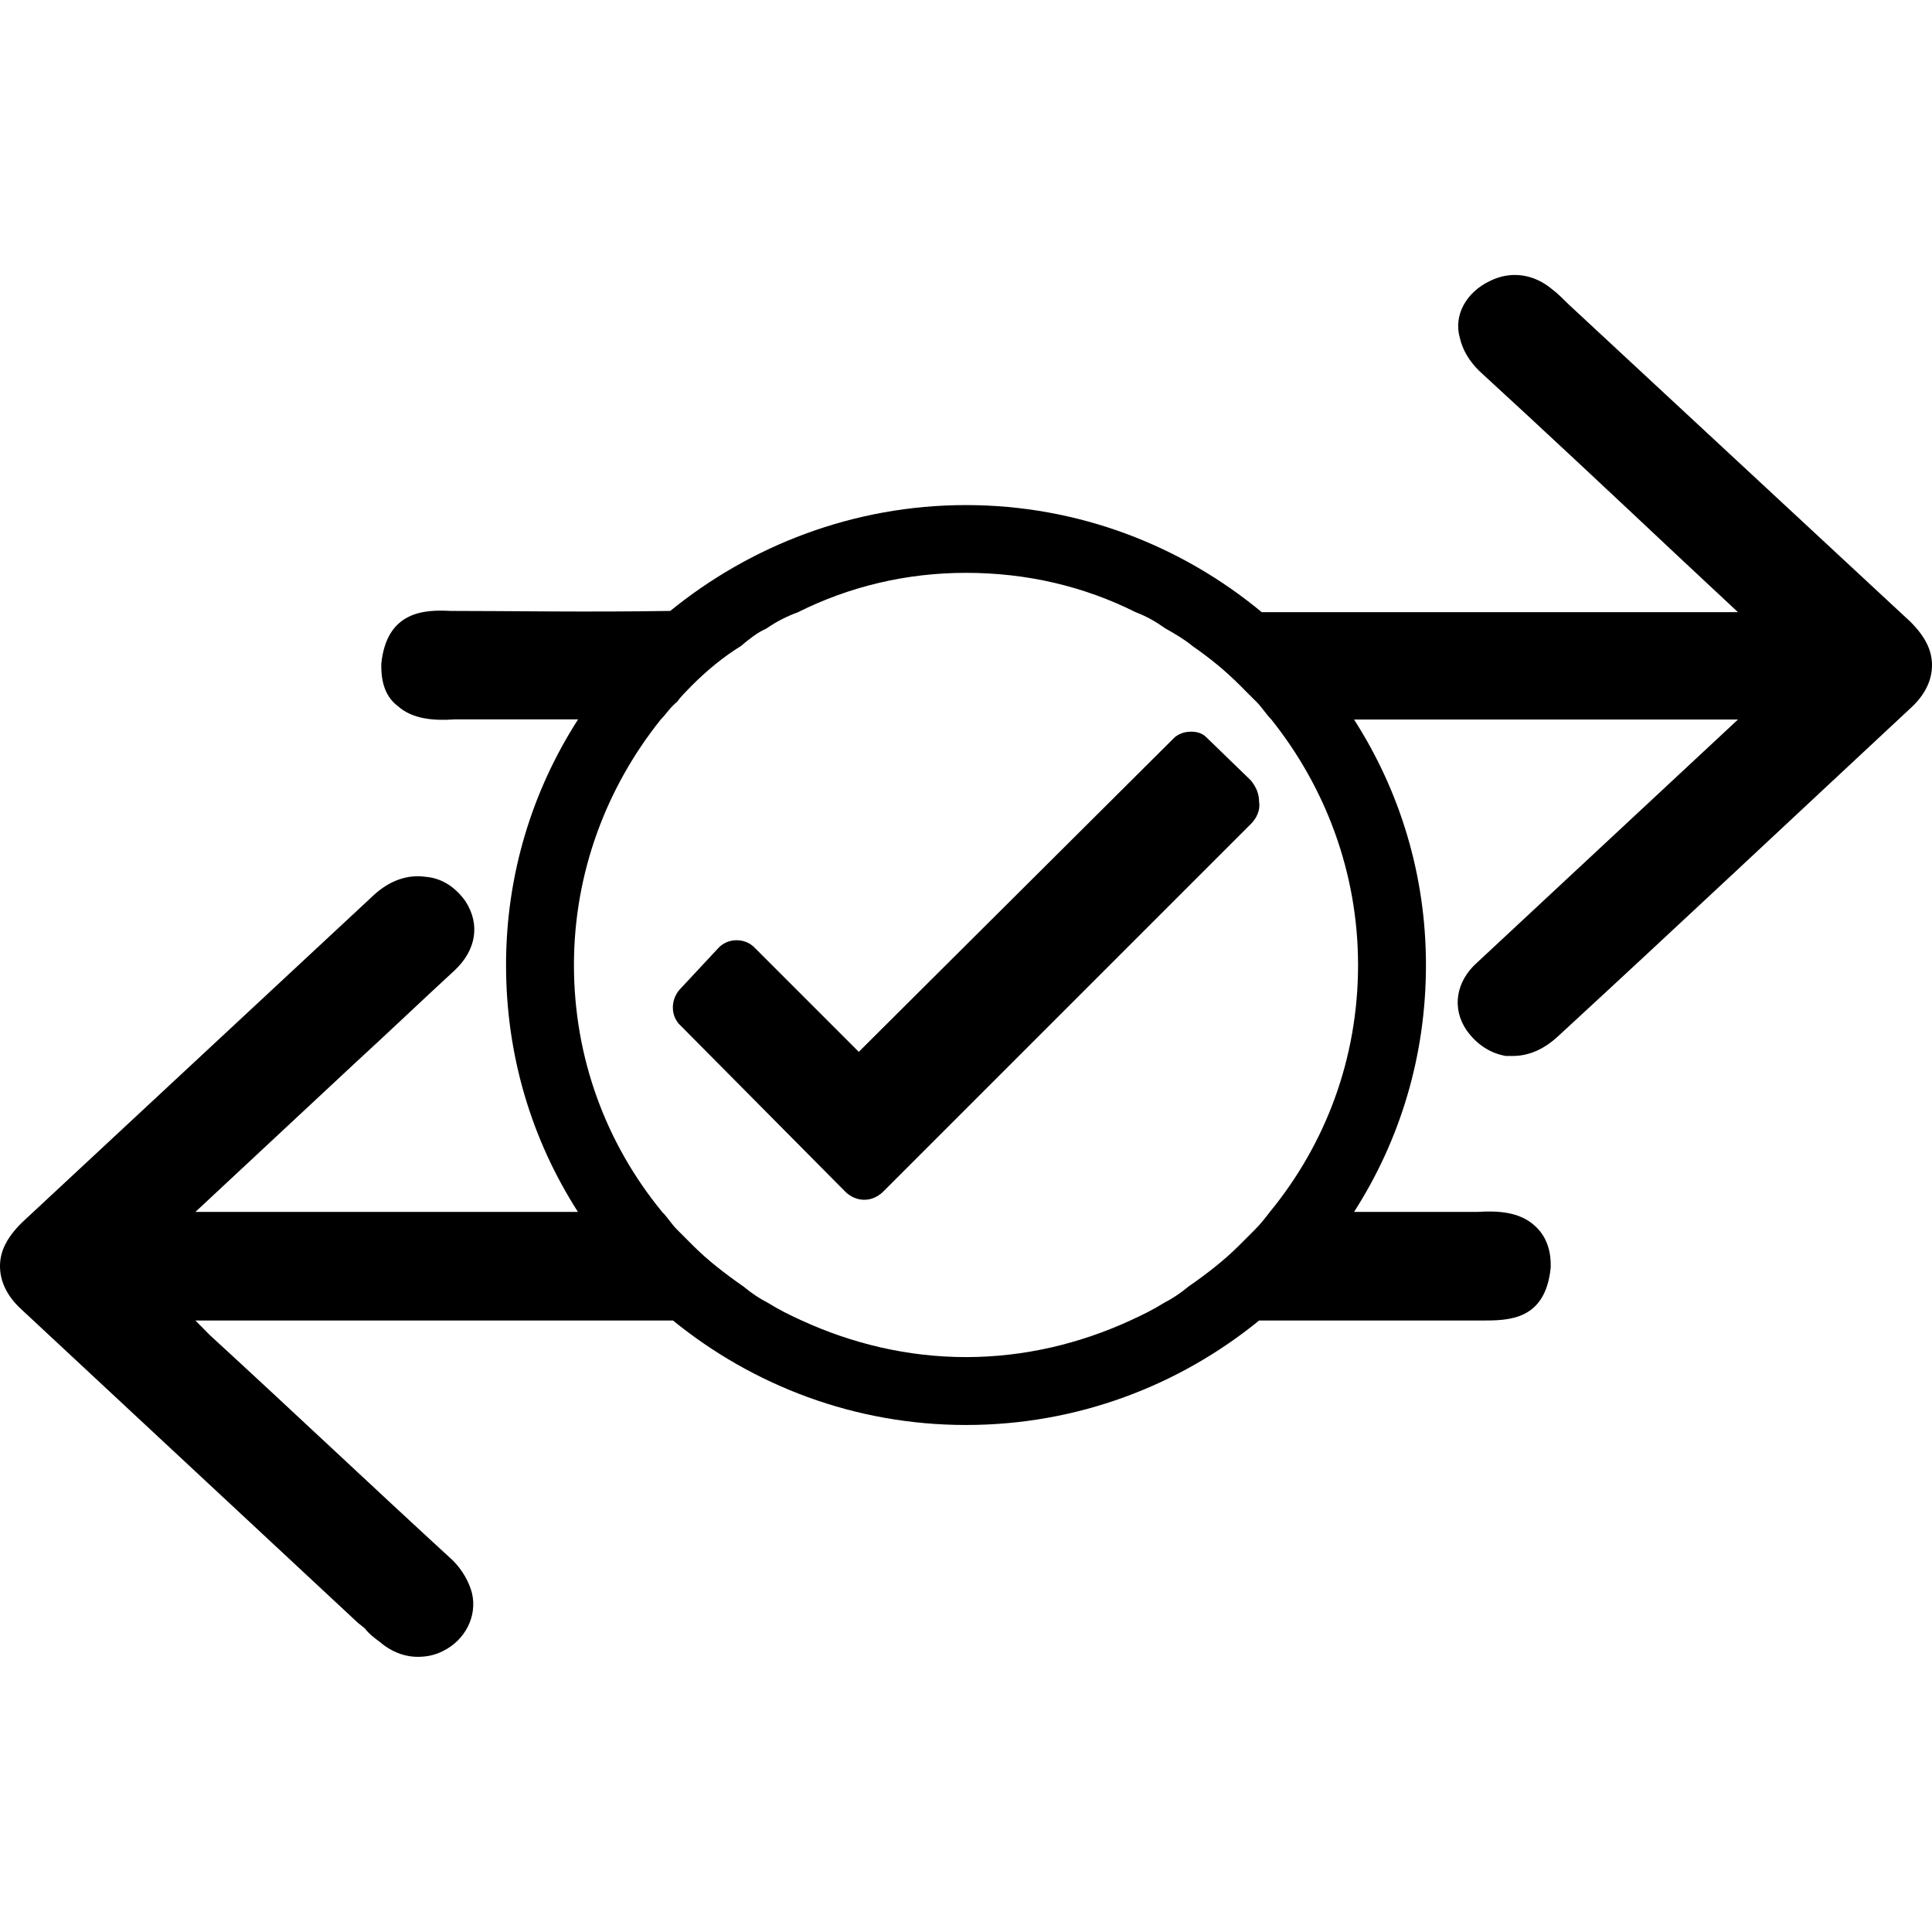
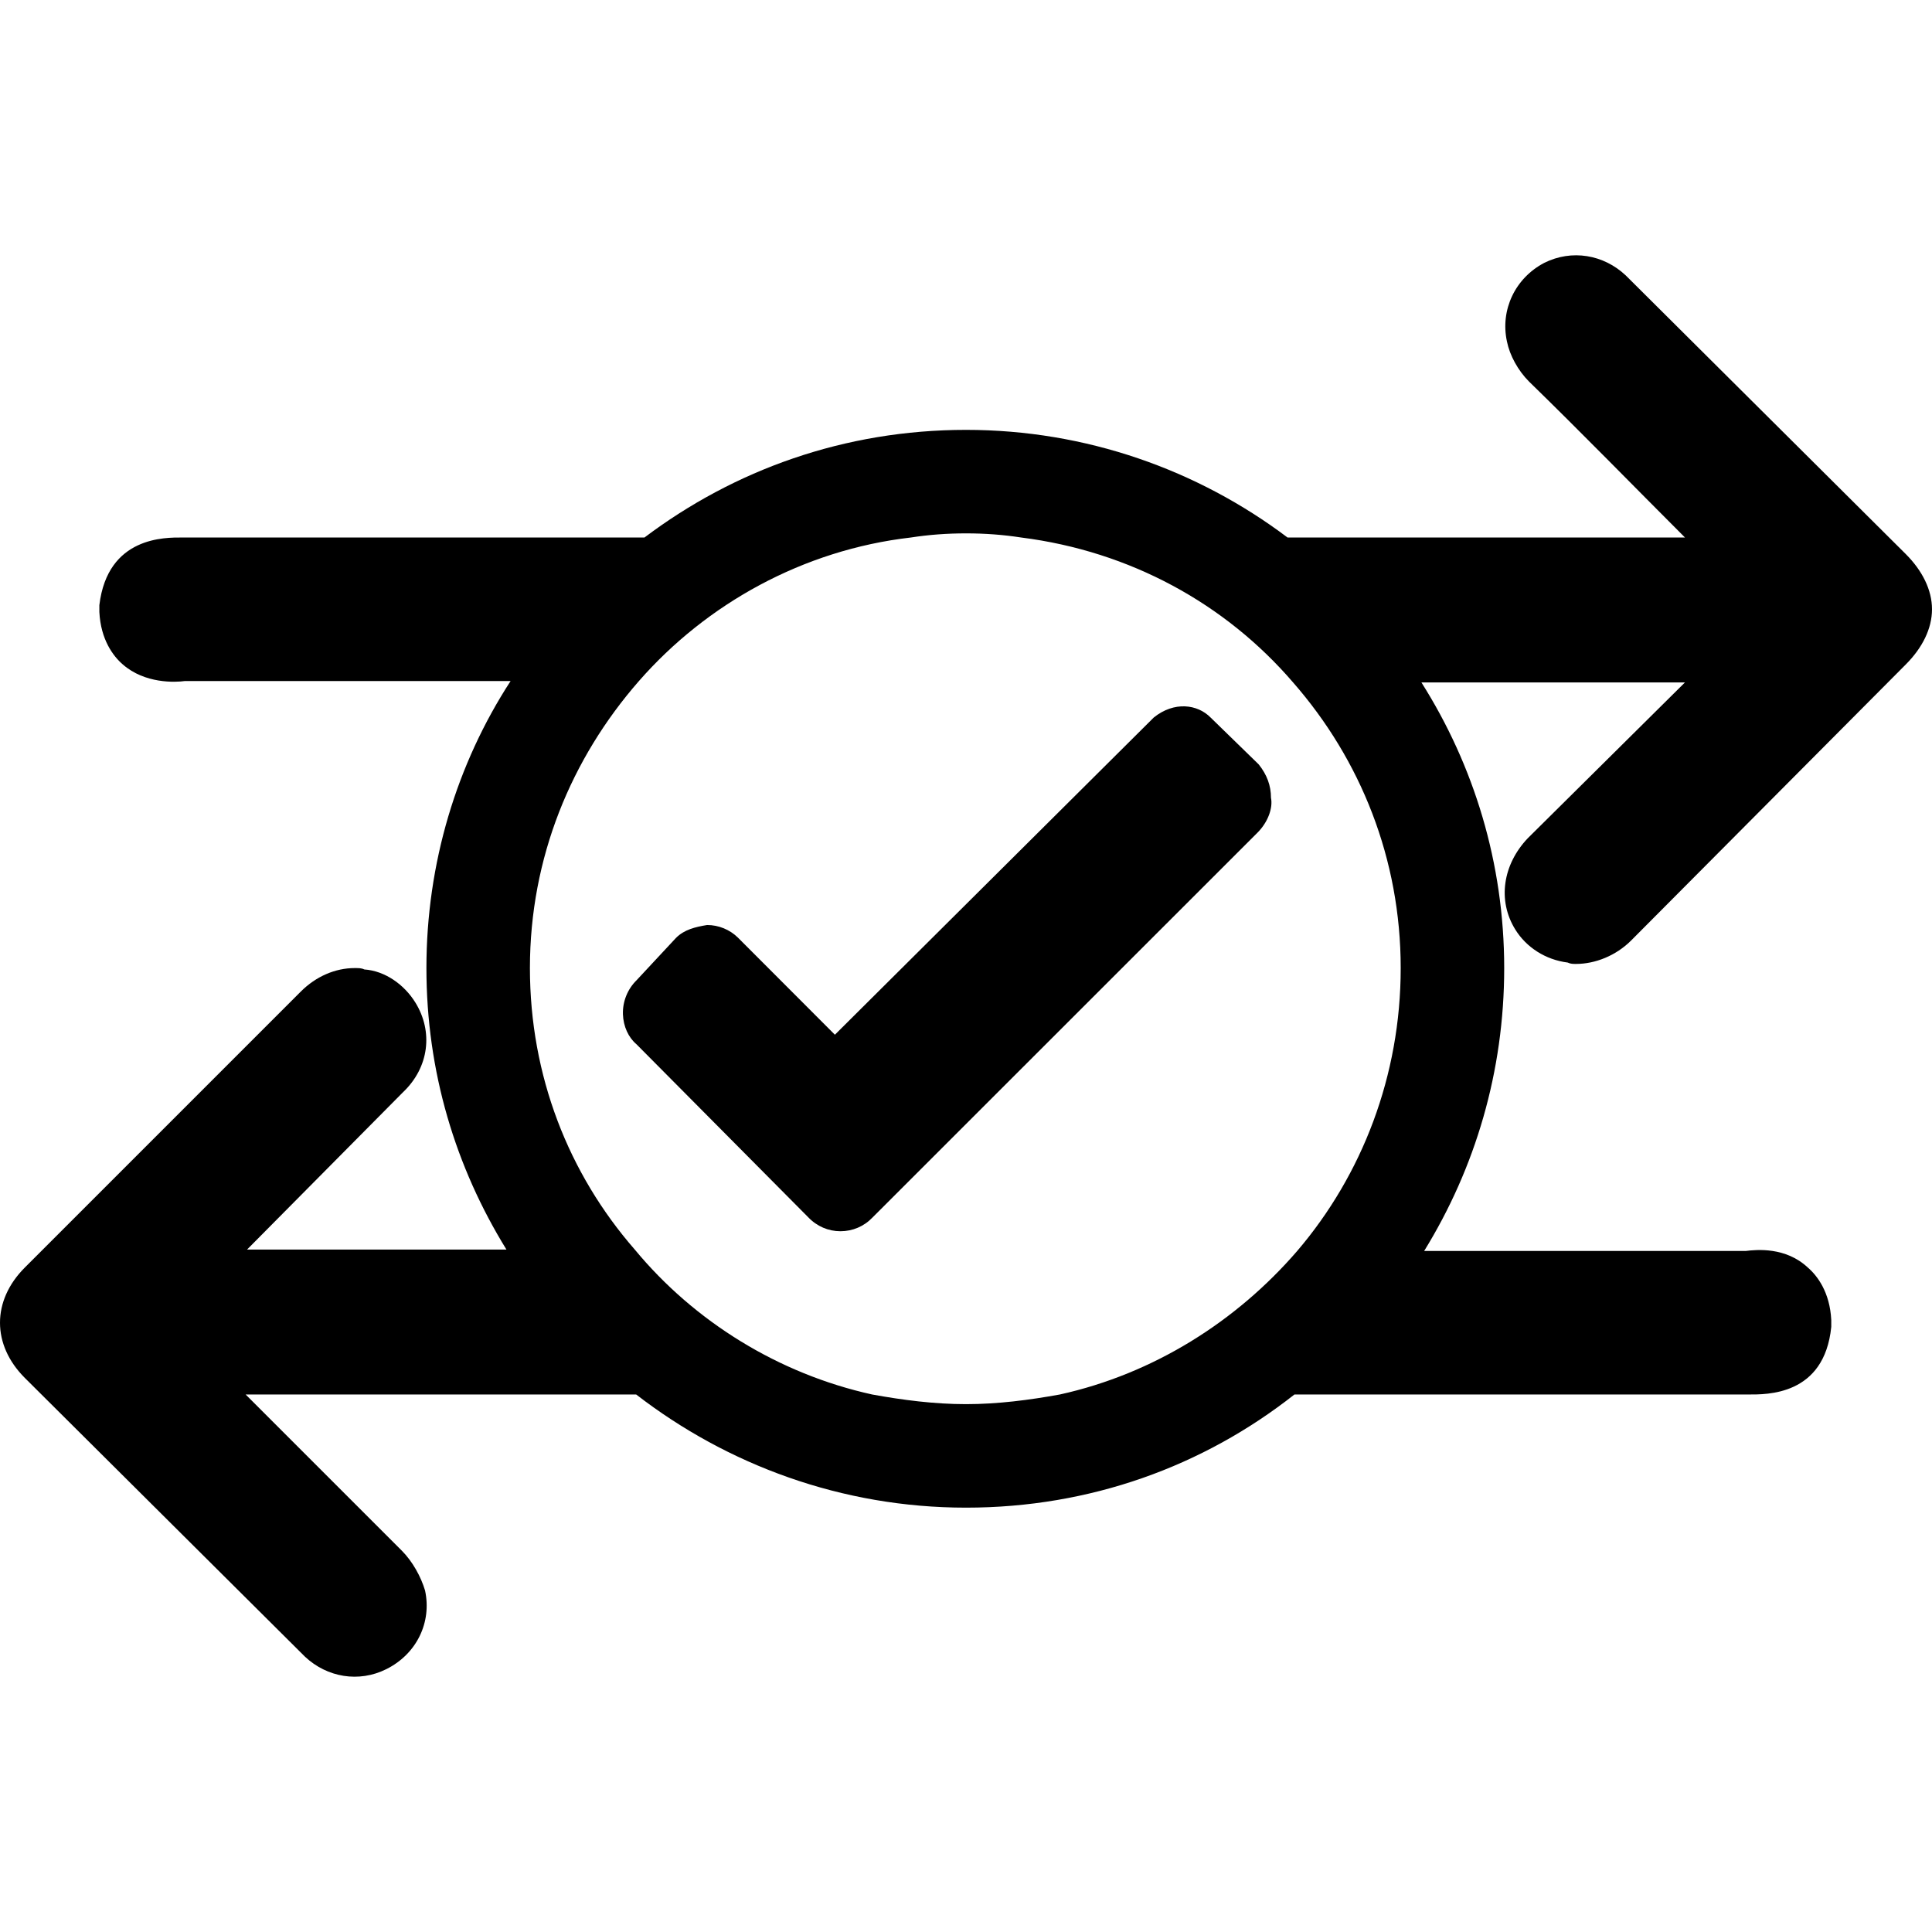
<svg xmlns="http://www.w3.org/2000/svg" version="1.1" id="transaction" x="0px" y="0px" viewBox="0 0 14 14" style="enable-background:new 0 0 14 14;" xml:space="preserve">
-   <path d="M13.843,4.505l-2.478-2.301c-0.039-0.039-0.079-0.079-0.118-0.108  c-0.128-0.108-0.295-0.138-0.452-0.059c-0.167,0.079-0.265,0.246-0.216,0.413  c0.02,0.088,0.069,0.167,0.138,0.236c0.482,0.442,0.954,0.885,1.435,1.337  l0.442,0.413h-1.062c-0.708,0-1.534,0-2.389,0C8.563,3.955,7.816,3.66,7,3.66  S5.437,3.955,4.857,4.427c-0.61,0.01-1.16,0-1.593,0  c-0.187-0.01-0.462,0-0.501,0.383v0.01v0.01c0,0.128,0.039,0.226,0.118,0.285  c0.108,0.098,0.265,0.108,0.413,0.098h0.895  C3.854,5.734,3.667,6.344,3.667,6.993c0,0.659,0.187,1.268,0.521,1.789h-2.772  l1.17-1.091c0.236-0.216,0.472-0.442,0.708-0.659  c0.157-0.147,0.187-0.334,0.079-0.501C3.303,6.432,3.205,6.364,3.087,6.354  c-0.138-0.02-0.265,0.03-0.374,0.128L0.157,8.861C0.049,8.969,0,9.067,0,9.175  C0,9.283,0.049,9.392,0.157,9.49l2.438,2.271l0.049,0.039  c0.029,0.039,0.069,0.069,0.108,0.098c0.079,0.069,0.177,0.108,0.275,0.108  c0.059,0,0.118-0.01,0.177-0.039c0.167-0.079,0.256-0.256,0.216-0.423  c-0.02-0.079-0.069-0.167-0.138-0.236c-0.59-0.541-1.17-1.091-1.76-1.632  L1.416,9.569h1.583c0.58,0,1.219,0,1.878,0C5.456,10.04,6.194,10.326,7,10.326  s1.544-0.285,2.124-0.757c0.619,0,1.18,0,1.612,0c0.197,0,0.462,0,0.501-0.383  V9.165c0-0.118-0.039-0.216-0.118-0.285c-0.108-0.098-0.265-0.108-0.413-0.098  H9.812c0.334-0.521,0.521-1.131,0.521-1.789c0-0.649-0.187-1.258-0.521-1.779  h2.782L10.706,6.973c-0.157,0.138-0.187,0.334-0.079,0.492  c0.069,0.098,0.167,0.167,0.285,0.187c0.02,0,0.03,0,0.049,0  c0.118,0,0.226-0.049,0.324-0.138c0.855-0.787,1.701-1.583,2.556-2.379  C13.951,5.036,14,4.928,14,4.82S13.951,4.613,13.843,4.505z M9.094,8.91  C9.055,8.949,9.015,8.989,8.976,9.028c-0.108,0.108-0.236,0.206-0.364,0.295  c-0.059,0.049-0.118,0.088-0.177,0.118C8.357,9.49,8.278,9.529,8.19,9.569  C7.826,9.736,7.423,9.834,7,9.834S6.174,9.736,5.81,9.569  C5.722,9.529,5.643,9.49,5.565,9.441C5.506,9.411,5.447,9.372,5.388,9.323  c-0.128-0.089-0.256-0.187-0.364-0.295C4.985,8.989,4.945,8.949,4.906,8.91  C4.867,8.871,4.837,8.821,4.798,8.782C4.395,8.291,4.159,7.671,4.159,6.993  c0-0.669,0.236-1.288,0.629-1.779c0.039-0.039,0.069-0.089,0.118-0.128  C4.935,5.046,4.975,5.007,5.014,4.967c0.108-0.108,0.226-0.206,0.354-0.285  c0.059-0.049,0.118-0.098,0.187-0.128C5.624,4.505,5.702,4.466,5.781,4.437  C6.155,4.25,6.567,4.151,7,4.151c0.442,0,0.855,0.098,1.229,0.285  c0.079,0.03,0.147,0.069,0.216,0.118c0.069,0.039,0.138,0.079,0.197,0.128  c0.128,0.089,0.236,0.177,0.344,0.285C9.025,5.007,9.065,5.046,9.104,5.085  c0.039,0.039,0.069,0.088,0.108,0.128C9.605,5.705,9.841,6.324,9.841,6.993  c0,0.678-0.236,1.298-0.639,1.789C9.173,8.821,9.133,8.871,9.094,8.91z   M9.065,5.656C9.104,5.705,9.124,5.754,9.124,5.813  c0.01,0.059-0.02,0.118-0.059,0.157l-2.664,2.664  C6.361,8.674,6.312,8.694,6.263,8.694S6.164,8.674,6.125,8.635L4.935,7.435  c-0.079-0.069-0.079-0.197,0-0.275l0.275-0.295c0.069-0.069,0.187-0.069,0.256,0  l0.757,0.757l2.291-2.281c0.039-0.03,0.079-0.039,0.118-0.039  c0.039,0,0.079,0.01,0.108,0.039L9.065,5.656z" />
+   <path d="M10.98,6.735c0.08,0.13,0.22,0.22,0.38,0.24  c0.02,0.01,0.04,0.01,0.06,0.01c0.14,0,0.29-0.06,0.4-0.17l1.99-2  c0.12-0.12,0.19-0.26,0.19-0.4c0-0.14-0.07-0.28-0.19-0.4  l-2.03-2.02c-0.16-0.15-0.39-0.19-0.59-0.09  c-0.21,0.11-0.32,0.34-0.27,0.57c0.02,0.1,0.08,0.21,0.16,0.29  c0.38,0.37,0.75,0.75,1.13,1.13h-0.64c-0.49,0-1.29,0-2.24,0  C8.68,3.405,7.87,3.115,7,3.115c-0.88,0-1.68,0.29-2.33,0.78  c-1.53,0-2.83,0-3.35,0c-0.12,0-0.54-0.01-0.6,0.49v0.02v0.03  c0.01,0.2,0.1,0.32,0.17,0.38c0.16,0.14,0.38,0.13,0.45,0.12  H3.7C3.31,5.535,3.09,6.255,3.09,7.015c0,0.75,0.21,1.44,0.58,2.04H1.79  L2.92,7.915c0.19-0.18,0.22-0.44,0.09-0.65  C2.93,7.135,2.79,7.035,2.64,7.025c-0.02-0.01-0.04-0.01-0.07-0.01  c-0.14,0-0.28,0.06-0.39,0.17l-2,2C0.06,9.305-0,9.445-0,9.585  c0,0.14,0.06,0.28,0.18,0.4l2.03,2.02  c0.16,0.15,0.39,0.19,0.59,0.09c0.22-0.11,0.33-0.34,0.28-0.57  c-0.03-0.1-0.09-0.21-0.17-0.29c-0.37-0.37-0.75-0.75-1.13-1.13h0.65  c0.48,0,1.26,0,2.18,0c0.66,0.51,1.49,0.82,2.39,0.82  c0.9,0,1.72-0.3,2.38-0.82c1.5,0,2.78,0,3.29,0  c0.13,0,0.55,0.01,0.6-0.49V9.595V9.565  c-0.01-0.2-0.1-0.32-0.17-0.38C12.94,9.035,12.73,9.055,12.65,9.065  h-2.33c0.37-0.6,0.58-1.3,0.58-2.05c0-0.76-0.22-1.47-0.6-2.07  h1.91l-1.14,1.13C10.89,6.265,10.85,6.525,10.98,6.735z M9.4,9.065  c-0.44,0.51-1.04,0.89-1.72,1.04c-0.22,0.04-0.45,0.07-0.68,0.07  c-0.23,0-0.46-0.03-0.68-0.07C5.64,9.955,5.03,9.575,4.6,9.055  c-0.48-0.55-0.76-1.26-0.76-2.04c0-0.8,0.3-1.52,0.79-2.08  C5.12,4.375,5.82,3.985,6.6,3.895C6.73,3.875,6.86,3.865,7,3.865  c0.14,0,0.27,0.01,0.4,0.03C8.19,3.995,8.88,4.375,9.37,4.945  c0.49,0.56,0.78,1.28,0.78,2.07C10.15,7.795,9.87,8.515,9.4,9.065z   M9.121,5.539c0.06,0.075,0.089,0.154,0.089,0.242  C9.225,5.854,9.189,5.957,9.112,6.034L6.322,8.823  C6.261,8.887,6.178,8.922,6.09,8.922c-0.087,0-0.17-0.035-0.233-0.101  L4.612,7.567C4.554,7.518,4.517,7.438,4.514,7.35  C4.511,7.258,4.547,7.168,4.613,7.103L4.898,6.797  c0.06-0.061,0.141-0.08,0.226-0.094c0.083,0,0.164,0.033,0.223,0.091  l0.703,0.704l2.311-2.299C8.508,5.081,8.677,5.102,8.773,5.2L9.121,5.539z" />
</svg>
